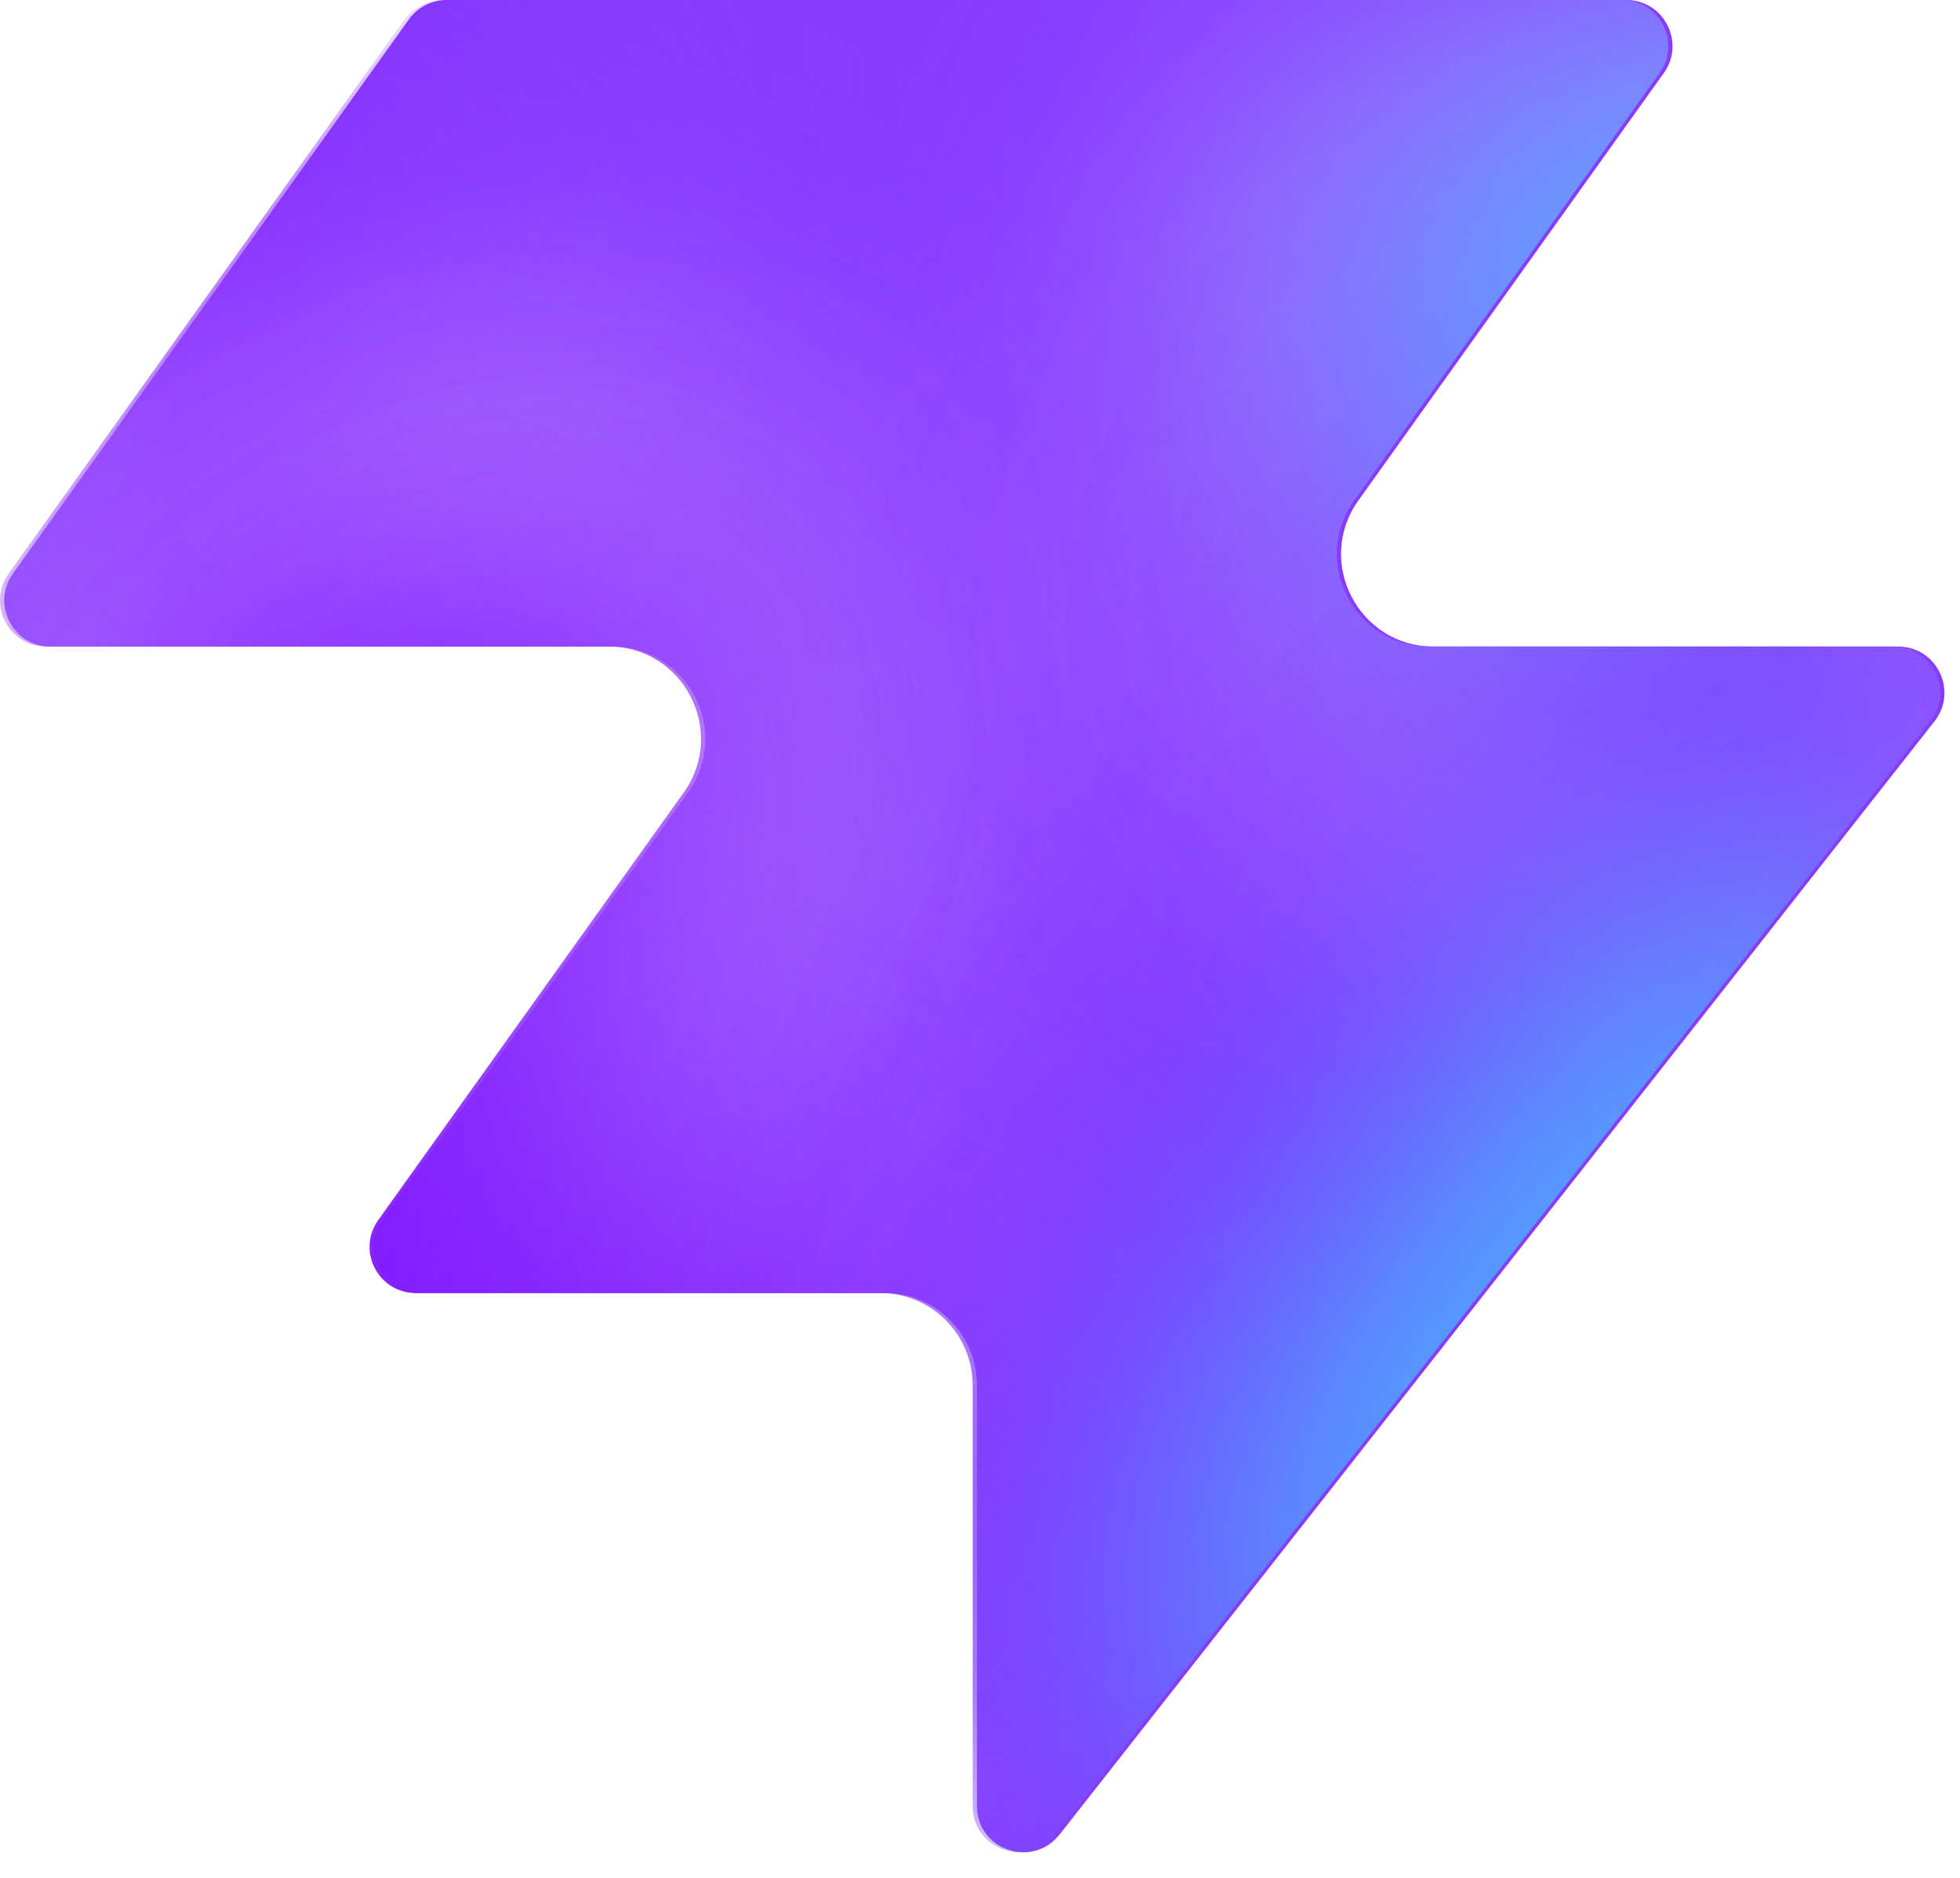
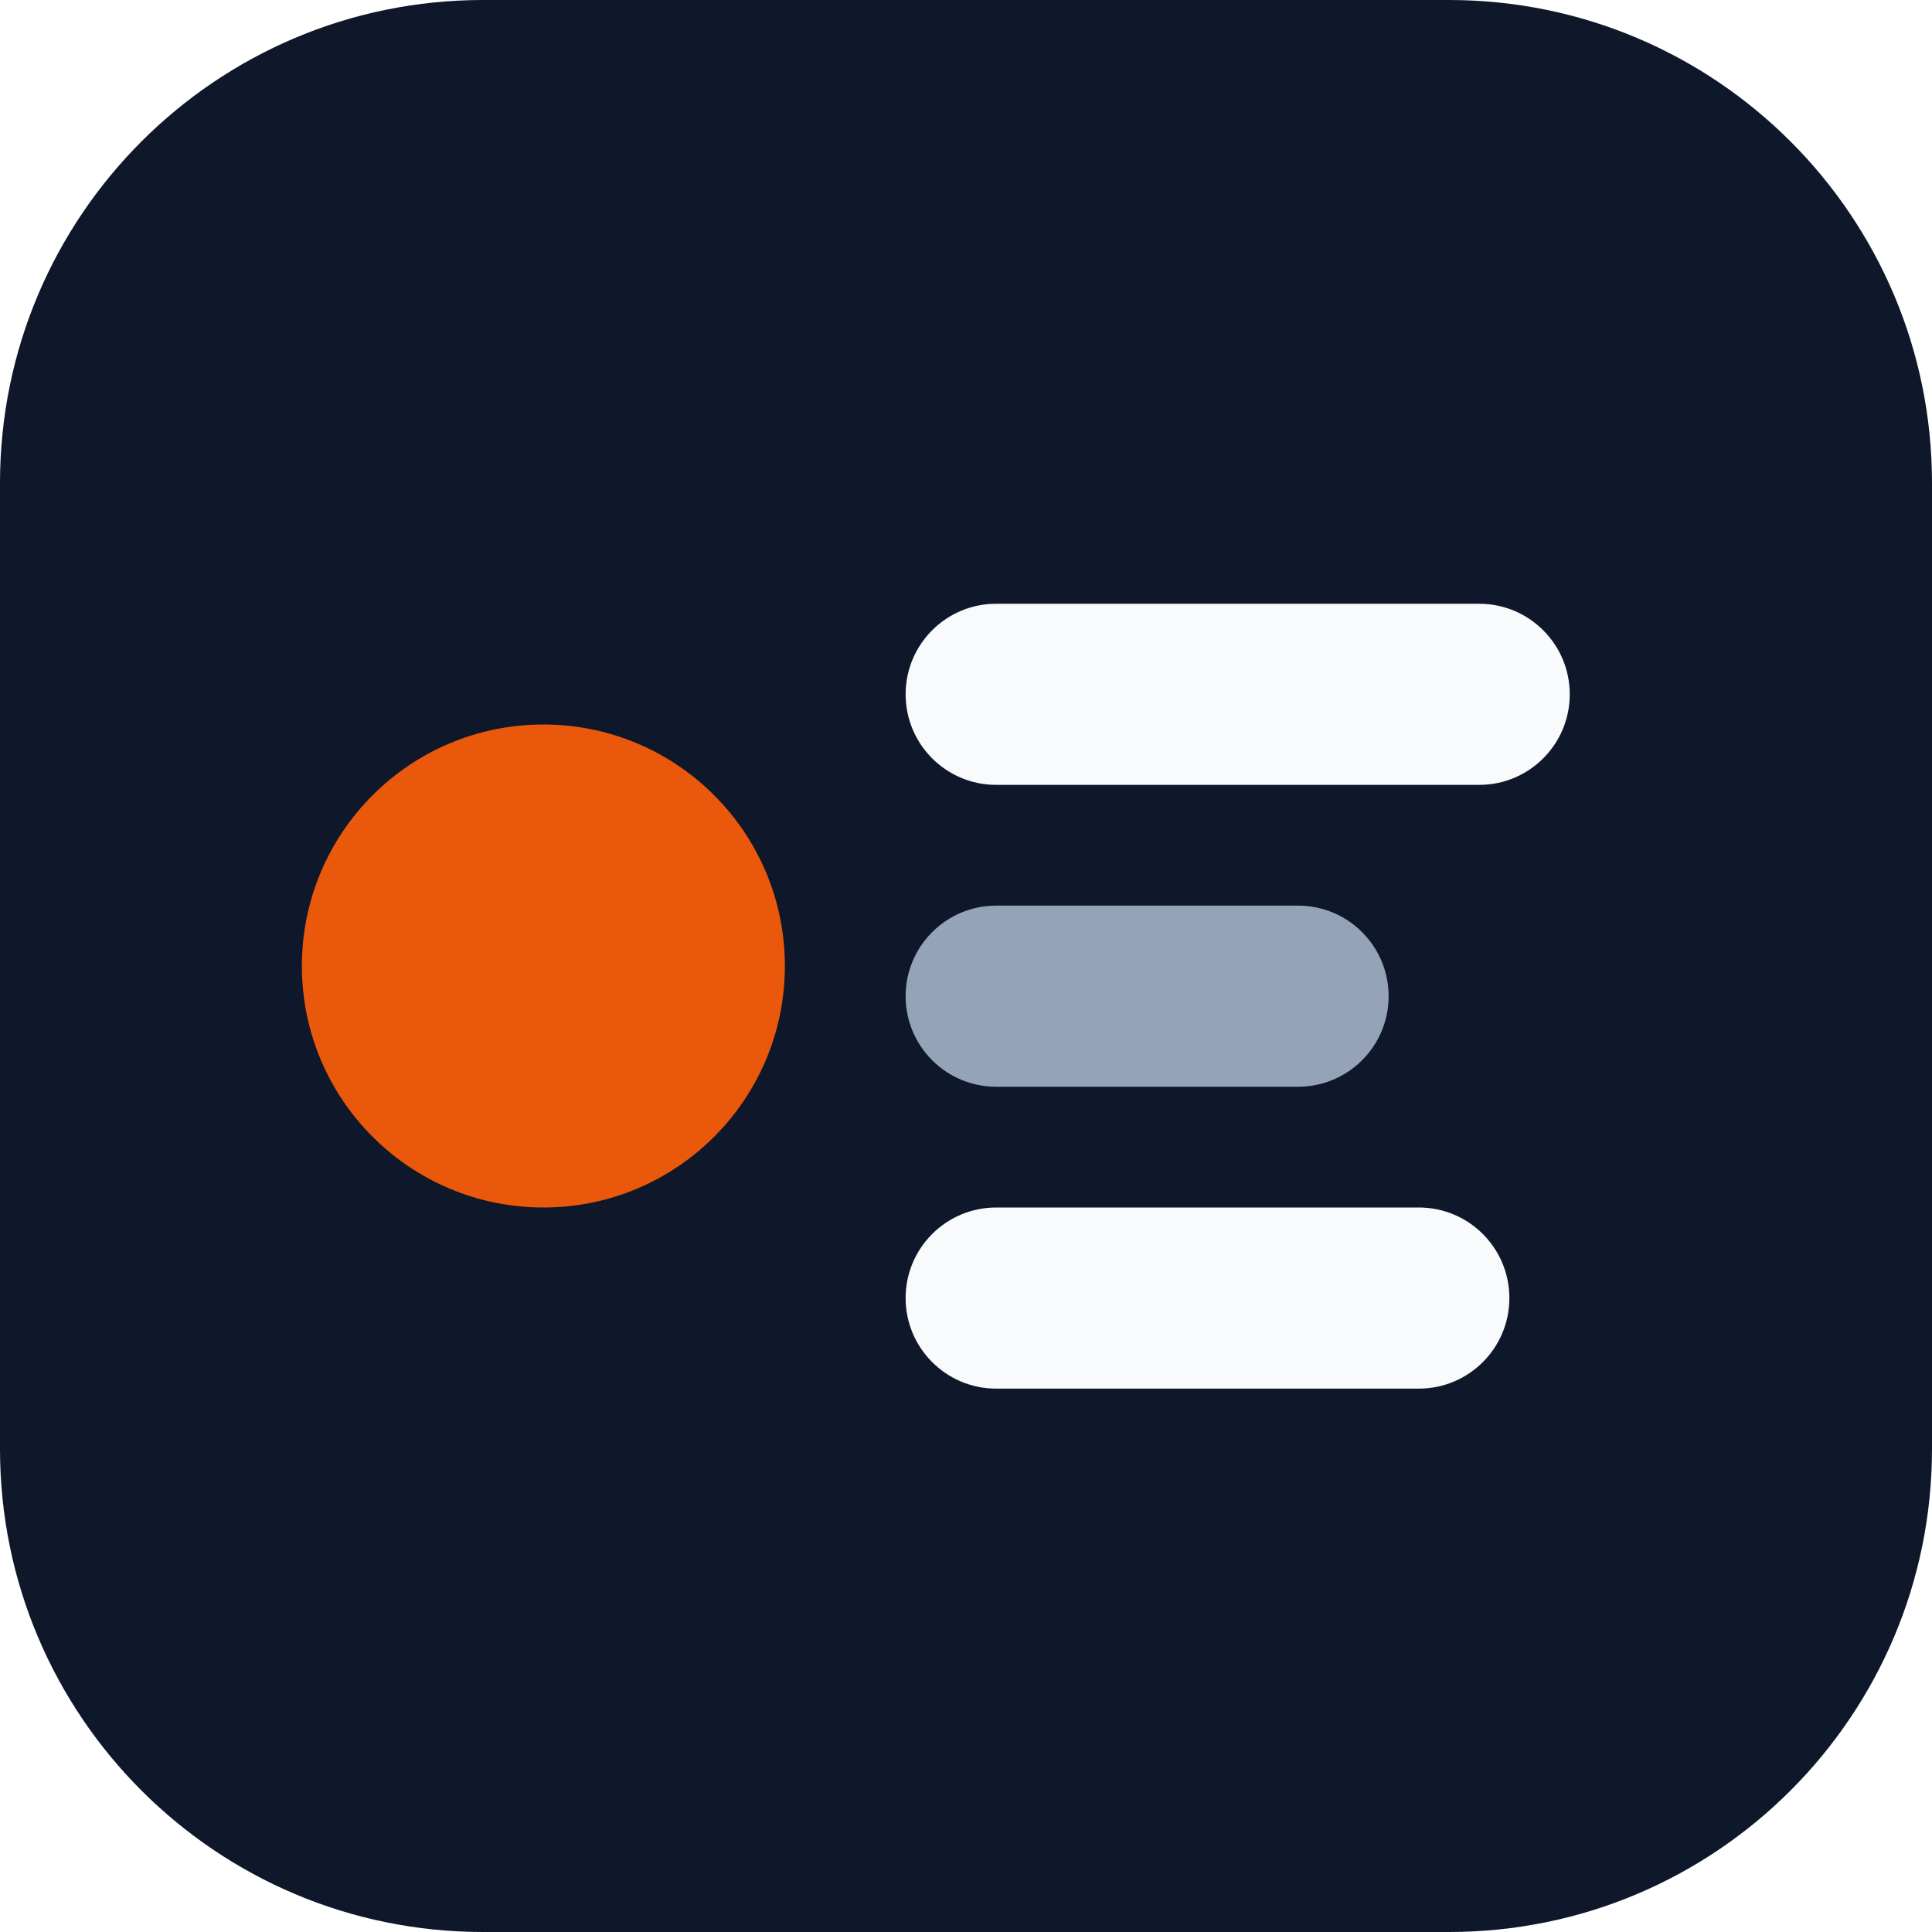
- <svg xmlns="http://www.w3.org/2000/svg" width="48" height="46" fill="none" viewBox="0 0 48 46">
-   <path fill="#863bff" d="M25.946 44.938c-.664.845-2.021.375-2.021-.698V33.937a2.26 2.26 0 0 0-2.262-2.262H10.287c-.92 0-1.456-1.04-.92-1.788l7.48-10.471c1.07-1.497 0-3.578-1.842-3.578H1.237c-.92 0-1.456-1.04-.92-1.788L10.013.474c.214-.297.556-.474.92-.474h28.894c.92 0 1.456 1.04.92 1.788l-7.48 10.471c-1.07 1.498 0 3.579 1.842 3.579h11.377c.943 0 1.473 1.088.89 1.83L25.947 44.94z" style="fill:#863bff;fill:color(display-p3 .525 .23 1);fill-opacity:1" />
-   <mask id="a" width="48" height="46" x="0" y="0" maskUnits="userSpaceOnUse" style="mask-type:alpha">
-     <path fill="#000" d="M25.842 44.938c-.664.844-2.021.375-2.021-.698V33.937a2.26 2.26 0 0 0-2.262-2.262H10.183c-.92 0-1.456-1.04-.92-1.788l7.48-10.471c1.07-1.498 0-3.579-1.842-3.579H1.133c-.92 0-1.456-1.04-.92-1.787L9.91.473c.214-.297.556-.474.92-.474h28.894c.92 0 1.456 1.04.92 1.788l-7.48 10.471c-1.07 1.498 0 3.578 1.842 3.578h11.377c.943 0 1.473 1.088.89 1.832L25.843 44.94z" style="fill:#000;fill-opacity:1" />
-   </mask>
-   <g mask="url(#a)">
-     <g filter="url(#b)">
-       <ellipse cx="5.508" cy="14.704" fill="#ede6ff" rx="5.508" ry="14.704" style="fill:#ede6ff;fill:color(display-p3 .927 .903 1);fill-opacity:1" transform="matrix(.00324 1 1 -.00324 -4.47 31.516)" />
-     </g>
-     <g filter="url(#c)">
-       <ellipse cx="10.399" cy="29.851" fill="#ede6ff" rx="10.399" ry="29.851" style="fill:#ede6ff;fill:color(display-p3 .927 .903 1);fill-opacity:1" transform="matrix(.00324 1 1 -.00324 -39.328 7.883)" />
-     </g>
-     <g filter="url(#d)">
-       <ellipse cx="5.508" cy="30.487" fill="#7e14ff" rx="5.508" ry="30.487" style="fill:#7e14ff;fill:color(display-p3 .492 .077 1);fill-opacity:1" transform="rotate(89.814 -25.913 -14.639)scale(1 -1)" />
-     </g>
-     <g filter="url(#e)">
-       <ellipse cx="5.508" cy="30.599" fill="#7e14ff" rx="5.508" ry="30.599" style="fill:#7e14ff;fill:color(display-p3 .492 .077 1);fill-opacity:1" transform="rotate(89.814 -32.644 -3.334)scale(1 -1)" />
-     </g>
-     <g filter="url(#f)">
-       <ellipse cx="5.508" cy="30.599" fill="#7e14ff" rx="5.508" ry="30.599" style="fill:#7e14ff;fill:color(display-p3 .492 .077 1);fill-opacity:1" transform="matrix(.00324 1 1 -.00324 -34.34 30.47)" />
-     </g>
-     <g filter="url(#g)">
-       <ellipse cx="14.072" cy="22.078" fill="#ede6ff" rx="14.072" ry="22.078" style="fill:#ede6ff;fill:color(display-p3 .927 .903 1);fill-opacity:1" transform="rotate(93.35 24.506 48.493)scale(-1 1)" />
-     </g>
-     <g filter="url(#h)">
-       <ellipse cx="3.47" cy="21.501" fill="#7e14ff" rx="3.47" ry="21.501" style="fill:#7e14ff;fill:color(display-p3 .492 .077 1);fill-opacity:1" transform="rotate(89.009 28.708 47.59)scale(-1 1)" />
-     </g>
-     <g filter="url(#i)">
-       <ellipse cx="3.47" cy="21.501" fill="#7e14ff" rx="3.47" ry="21.501" style="fill:#7e14ff;fill:color(display-p3 .492 .077 1);fill-opacity:1" transform="rotate(89.009 28.708 47.59)scale(-1 1)" />
-     </g>
-     <g filter="url(#j)">
-       <ellipse cx=".387" cy="8.972" fill="#7e14ff" rx="4.407" ry="29.108" style="fill:#7e14ff;fill:color(display-p3 .492 .077 1);fill-opacity:1" transform="rotate(39.51 .387 8.972)" />
-     </g>
-     <g filter="url(#k)">
-       <ellipse cx="47.523" cy="-6.092" fill="#7e14ff" rx="4.407" ry="29.108" style="fill:#7e14ff;fill:color(display-p3 .492 .077 1);fill-opacity:1" transform="rotate(37.892 47.523 -6.092)" />
-     </g>
-     <g filter="url(#l)">
-       <ellipse cx="41.412" cy="6.333" fill="#47bfff" rx="5.971" ry="9.665" style="fill:#47bfff;fill:color(display-p3 .28 .748 1);fill-opacity:1" transform="rotate(37.892 41.412 6.333)" />
-     </g>
-     <g filter="url(#m)">
-       <ellipse cx="-1.879" cy="38.332" fill="#7e14ff" rx="4.407" ry="29.108" style="fill:#7e14ff;fill:color(display-p3 .492 .077 1);fill-opacity:1" transform="rotate(37.892 -1.88 38.332)" />
-     </g>
-     <g filter="url(#n)">
-       <ellipse cx="-1.879" cy="38.332" fill="#7e14ff" rx="4.407" ry="29.108" style="fill:#7e14ff;fill:color(display-p3 .492 .077 1);fill-opacity:1" transform="rotate(37.892 -1.88 38.332)" />
-     </g>
-     <g filter="url(#o)">
-       <ellipse cx="35.651" cy="29.907" fill="#7e14ff" rx="4.407" ry="29.108" style="fill:#7e14ff;fill:color(display-p3 .492 .077 1);fill-opacity:1" transform="rotate(37.892 35.651 29.907)" />
-     </g>
-     <g filter="url(#p)">
-       <ellipse cx="38.418" cy="32.4" fill="#47bfff" rx="5.971" ry="15.297" style="fill:#47bfff;fill:color(display-p3 .28 .748 1);fill-opacity:1" transform="rotate(37.892 38.418 32.4)" />
-     </g>
-   </g>
-   <defs>
-     <filter id="b" width="60.045" height="41.654" x="-19.77" y="16.149" color-interpolation-filters="sRGB" filterUnits="userSpaceOnUse">
-       <feFlood flood-opacity="0" result="BackgroundImageFix" />
-       <feBlend in="SourceGraphic" in2="BackgroundImageFix" result="shape" />
-       <feGaussianBlur result="effect1_foregroundBlur_2002_17158" stdDeviation="7.659" />
-     </filter>
-     <filter id="c" width="90.34" height="51.437" x="-54.613" y="-7.533" color-interpolation-filters="sRGB" filterUnits="userSpaceOnUse">
-       <feFlood flood-opacity="0" result="BackgroundImageFix" />
-       <feBlend in="SourceGraphic" in2="BackgroundImageFix" result="shape" />
-       <feGaussianBlur result="effect1_foregroundBlur_2002_17158" stdDeviation="7.659" />
-     </filter>
-     <filter id="d" width="79.355" height="29.4" x="-49.64" y="2.03" color-interpolation-filters="sRGB" filterUnits="userSpaceOnUse">
-       <feFlood flood-opacity="0" result="BackgroundImageFix" />
-       <feBlend in="SourceGraphic" in2="BackgroundImageFix" result="shape" />
-       <feGaussianBlur result="effect1_foregroundBlur_2002_17158" stdDeviation="4.596" />
-     </filter>
-     <filter id="e" width="79.579" height="29.4" x="-45.045" y="20.029" color-interpolation-filters="sRGB" filterUnits="userSpaceOnUse">
-       <feFlood flood-opacity="0" result="BackgroundImageFix" />
-       <feBlend in="SourceGraphic" in2="BackgroundImageFix" result="shape" />
-       <feGaussianBlur result="effect1_foregroundBlur_2002_17158" stdDeviation="4.596" />
-     </filter>
-     <filter id="f" width="79.579" height="29.4" x="-43.513" y="21.178" color-interpolation-filters="sRGB" filterUnits="userSpaceOnUse">
-       <feFlood flood-opacity="0" result="BackgroundImageFix" />
-       <feBlend in="SourceGraphic" in2="BackgroundImageFix" result="shape" />
-       <feGaussianBlur result="effect1_foregroundBlur_2002_17158" stdDeviation="4.596" />
-     </filter>
-     <filter id="g" width="74.749" height="58.852" x="15.756" y="-17.901" color-interpolation-filters="sRGB" filterUnits="userSpaceOnUse">
-       <feFlood flood-opacity="0" result="BackgroundImageFix" />
-       <feBlend in="SourceGraphic" in2="BackgroundImageFix" result="shape" />
-       <feGaussianBlur result="effect1_foregroundBlur_2002_17158" stdDeviation="7.659" />
-     </filter>
-     <filter id="h" width="61.377" height="25.362" x="23.548" y="2.284" color-interpolation-filters="sRGB" filterUnits="userSpaceOnUse">
-       <feFlood flood-opacity="0" result="BackgroundImageFix" />
-       <feBlend in="SourceGraphic" in2="BackgroundImageFix" result="shape" />
-       <feGaussianBlur result="effect1_foregroundBlur_2002_17158" stdDeviation="4.596" />
-     </filter>
-     <filter id="i" width="61.377" height="25.362" x="23.548" y="2.284" color-interpolation-filters="sRGB" filterUnits="userSpaceOnUse">
-       <feFlood flood-opacity="0" result="BackgroundImageFix" />
-       <feBlend in="SourceGraphic" in2="BackgroundImageFix" result="shape" />
-       <feGaussianBlur result="effect1_foregroundBlur_2002_17158" stdDeviation="4.596" />
-     </filter>
-     <filter id="j" width="56.045" height="63.649" x="-27.636" y="-22.853" color-interpolation-filters="sRGB" filterUnits="userSpaceOnUse">
-       <feFlood flood-opacity="0" result="BackgroundImageFix" />
-       <feBlend in="SourceGraphic" in2="BackgroundImageFix" result="shape" />
-       <feGaussianBlur result="effect1_foregroundBlur_2002_17158" stdDeviation="4.596" />
-     </filter>
-     <filter id="k" width="54.814" height="64.646" x="20.116" y="-38.415" color-interpolation-filters="sRGB" filterUnits="userSpaceOnUse">
-       <feFlood flood-opacity="0" result="BackgroundImageFix" />
-       <feBlend in="SourceGraphic" in2="BackgroundImageFix" result="shape" />
-       <feGaussianBlur result="effect1_foregroundBlur_2002_17158" stdDeviation="4.596" />
-     </filter>
-     <filter id="l" width="33.541" height="35.313" x="24.641" y="-11.323" color-interpolation-filters="sRGB" filterUnits="userSpaceOnUse">
-       <feFlood flood-opacity="0" result="BackgroundImageFix" />
-       <feBlend in="SourceGraphic" in2="BackgroundImageFix" result="shape" />
-       <feGaussianBlur result="effect1_foregroundBlur_2002_17158" stdDeviation="4.596" />
-     </filter>
-     <filter id="m" width="54.814" height="64.646" x="-29.286" y="6.009" color-interpolation-filters="sRGB" filterUnits="userSpaceOnUse">
-       <feFlood flood-opacity="0" result="BackgroundImageFix" />
-       <feBlend in="SourceGraphic" in2="BackgroundImageFix" result="shape" />
-       <feGaussianBlur result="effect1_foregroundBlur_2002_17158" stdDeviation="4.596" />
-     </filter>
-     <filter id="n" width="54.814" height="64.646" x="-29.286" y="6.009" color-interpolation-filters="sRGB" filterUnits="userSpaceOnUse">
-       <feFlood flood-opacity="0" result="BackgroundImageFix" />
-       <feBlend in="SourceGraphic" in2="BackgroundImageFix" result="shape" />
-       <feGaussianBlur result="effect1_foregroundBlur_2002_17158" stdDeviation="4.596" />
-     </filter>
-     <filter id="o" width="54.814" height="64.646" x="8.244" y="-2.416" color-interpolation-filters="sRGB" filterUnits="userSpaceOnUse">
-       <feFlood flood-opacity="0" result="BackgroundImageFix" />
-       <feBlend in="SourceGraphic" in2="BackgroundImageFix" result="shape" />
-       <feGaussianBlur result="effect1_foregroundBlur_2002_17158" stdDeviation="4.596" />
-     </filter>
-     <filter id="p" width="39.409" height="43.623" x="18.713" y="10.588" color-interpolation-filters="sRGB" filterUnits="userSpaceOnUse">
-       <feFlood flood-opacity="0" result="BackgroundImageFix" />
-       <feBlend in="SourceGraphic" in2="BackgroundImageFix" result="shape" />
-       <feGaussianBlur result="effect1_foregroundBlur_2002_17158" stdDeviation="4.596" />
-     </filter>
-   </defs>
+ <svg xmlns="http://www.w3.org/2000/svg" viewBox="0 0 32 32">
+   <rect width="32" height="32" rx="8" fill="#0f172a" />
+   <circle cx="9" cy="16" r="4" fill="#ea580c" />
+   <rect x="15" y="10" width="11" height="3" rx="1.5" fill="#f8fafc" />
+   <rect x="15" y="15" width="8" height="3" rx="1.5" fill="#94a3b8" />
+   <rect x="15" y="20" width="10" height="3" rx="1.5" fill="#f8fafc" />
</svg>
